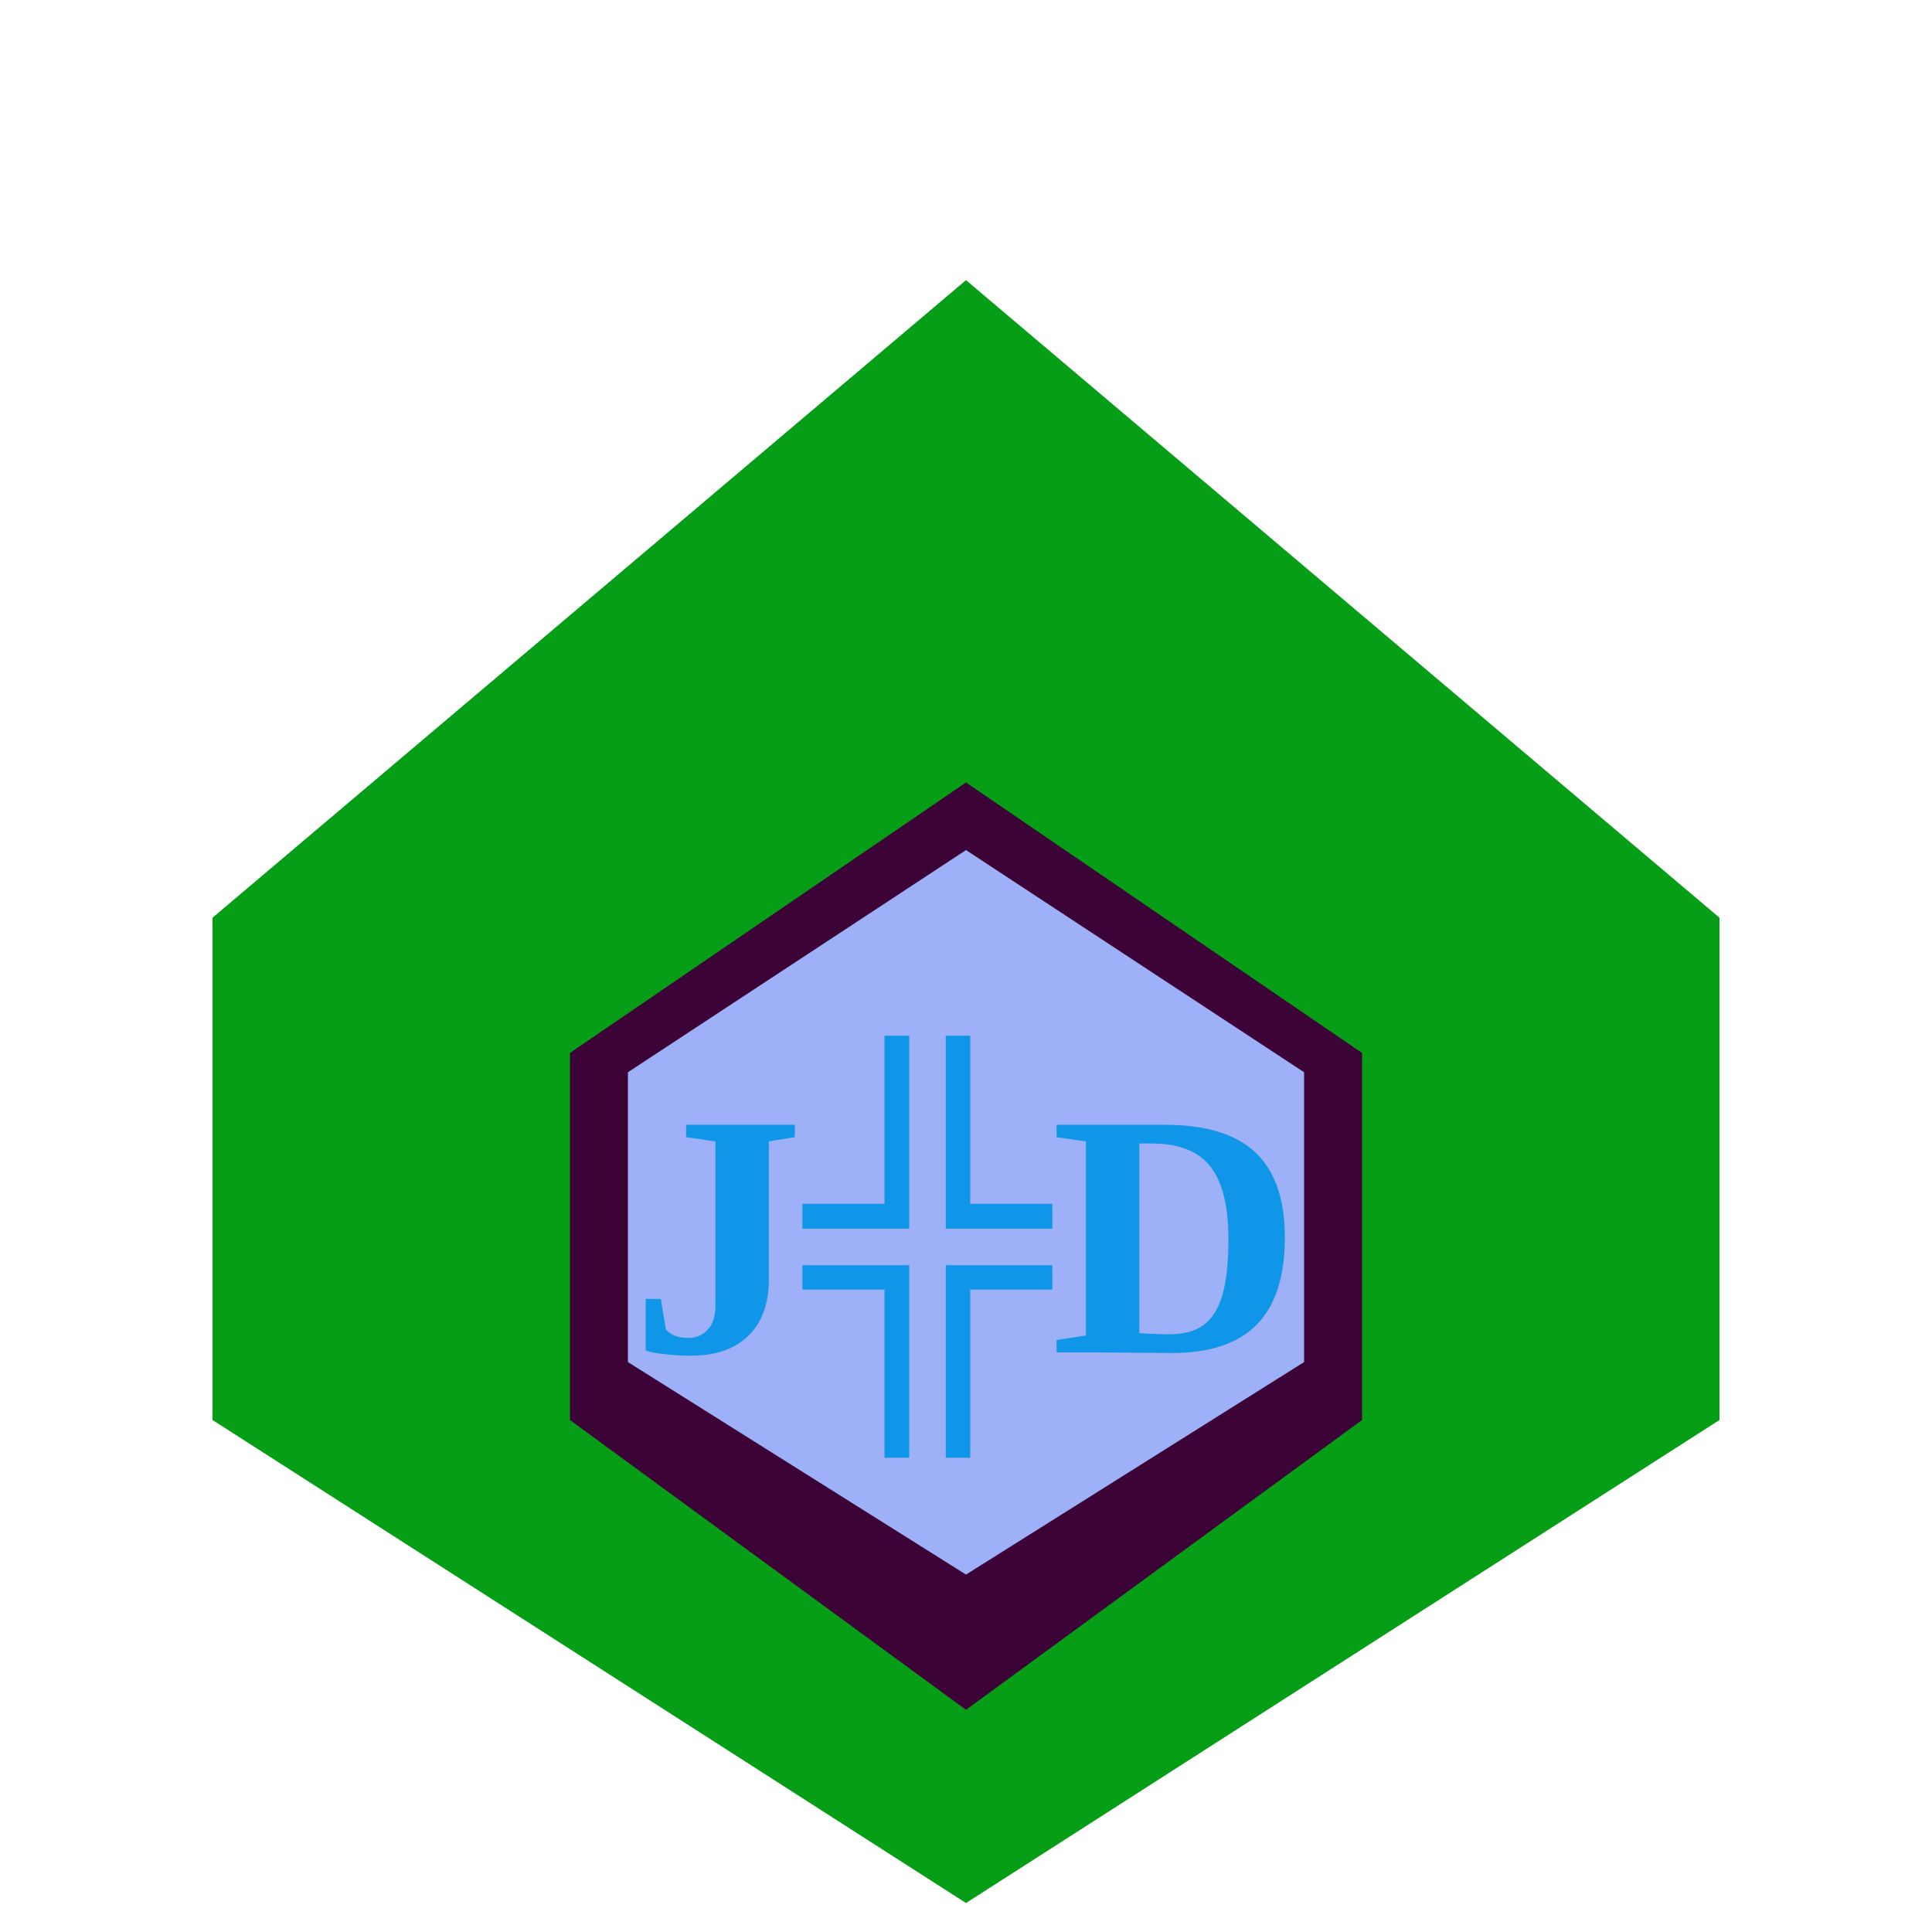
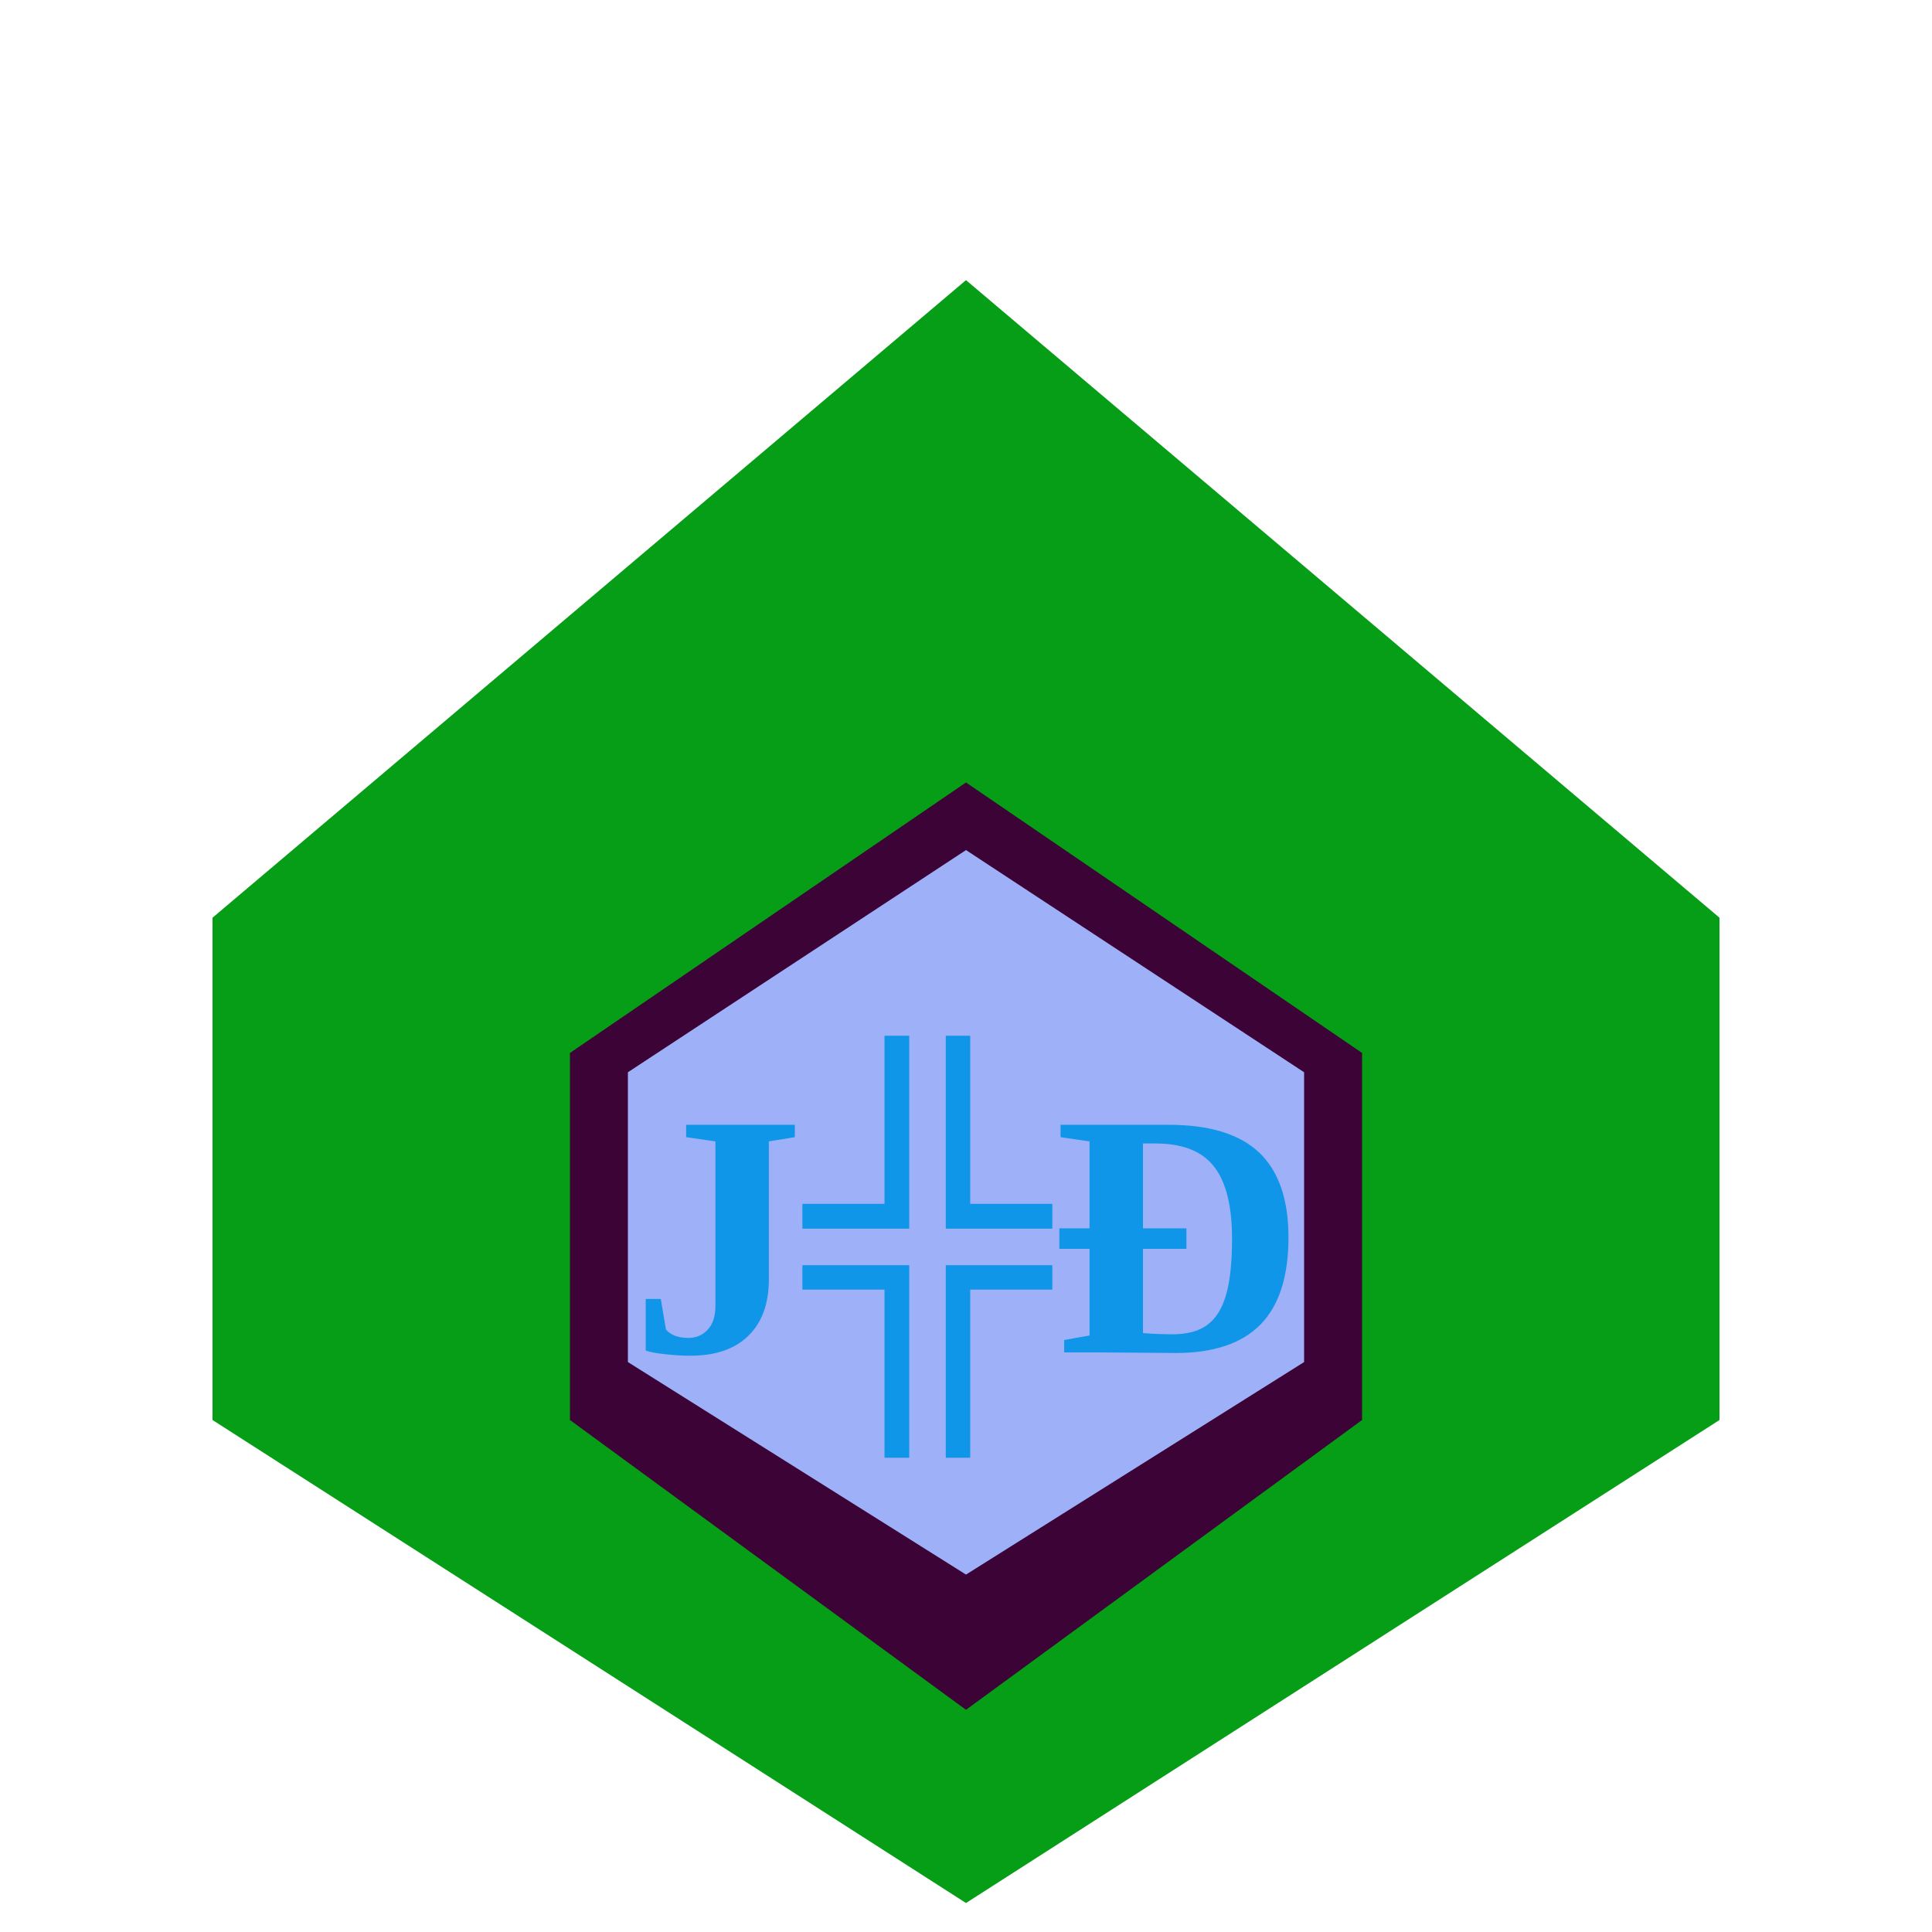
<svg xmlns="http://www.w3.org/2000/svg" width="30" height="30" viewBox="0 0 100 100" fill="none">
  <path d="M50 14.5L11 47.5V73.5L50 98.5L89 73.5V47.5L50 14.5Z" fill="#079e17" />
  <path d="M50 40.5L29.5 54.5V73.5L50 88.5L70.5 73.5V54.5L50 40.5Z" fill="#3c0436" />
  <path d="M50 44L32.5 55.5V70.5L50 81.5L67.5 70.5V55.5L50 44Z" fill="#9eb1f8" />
-   <text x="50" y="70" text-anchor="middle" font-size="18" font-weight="bold" fill="#1096e9">J╬D</text>
+   <text x="50" y="70" text-anchor="middle" font-size="18" font-weight="bold" fill="#1096e9">J╬Ð</text>
</svg>
